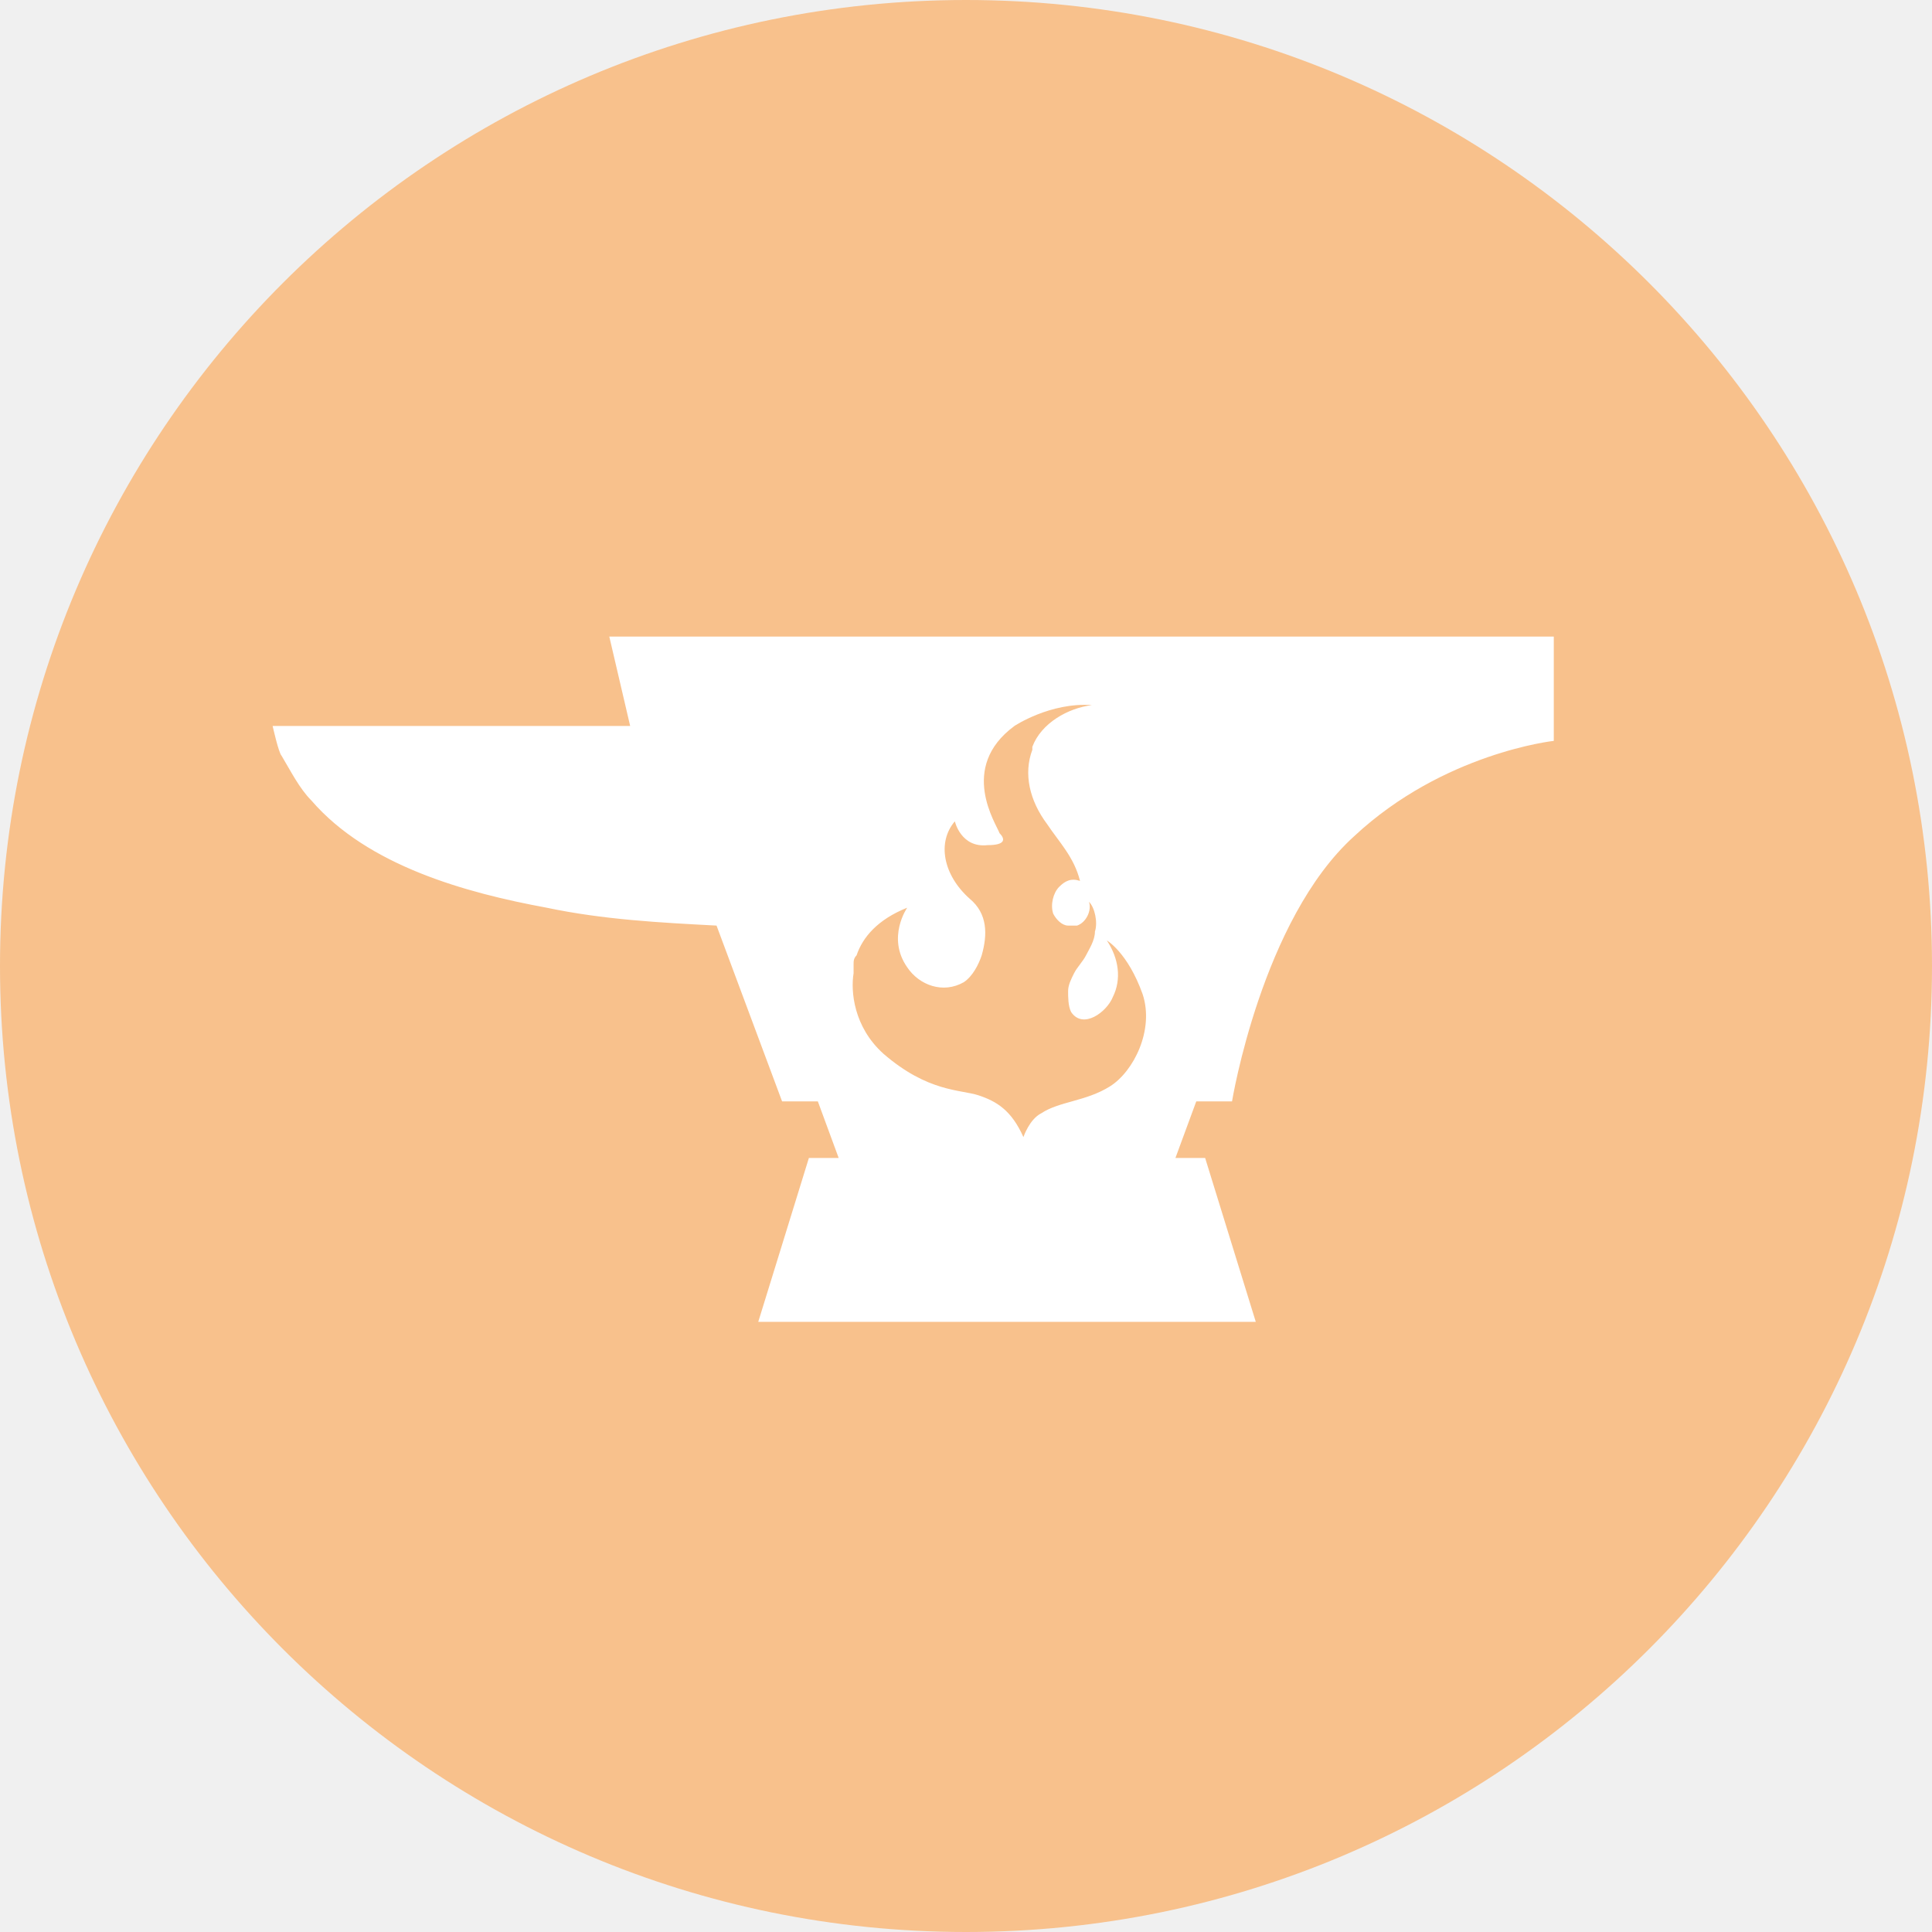
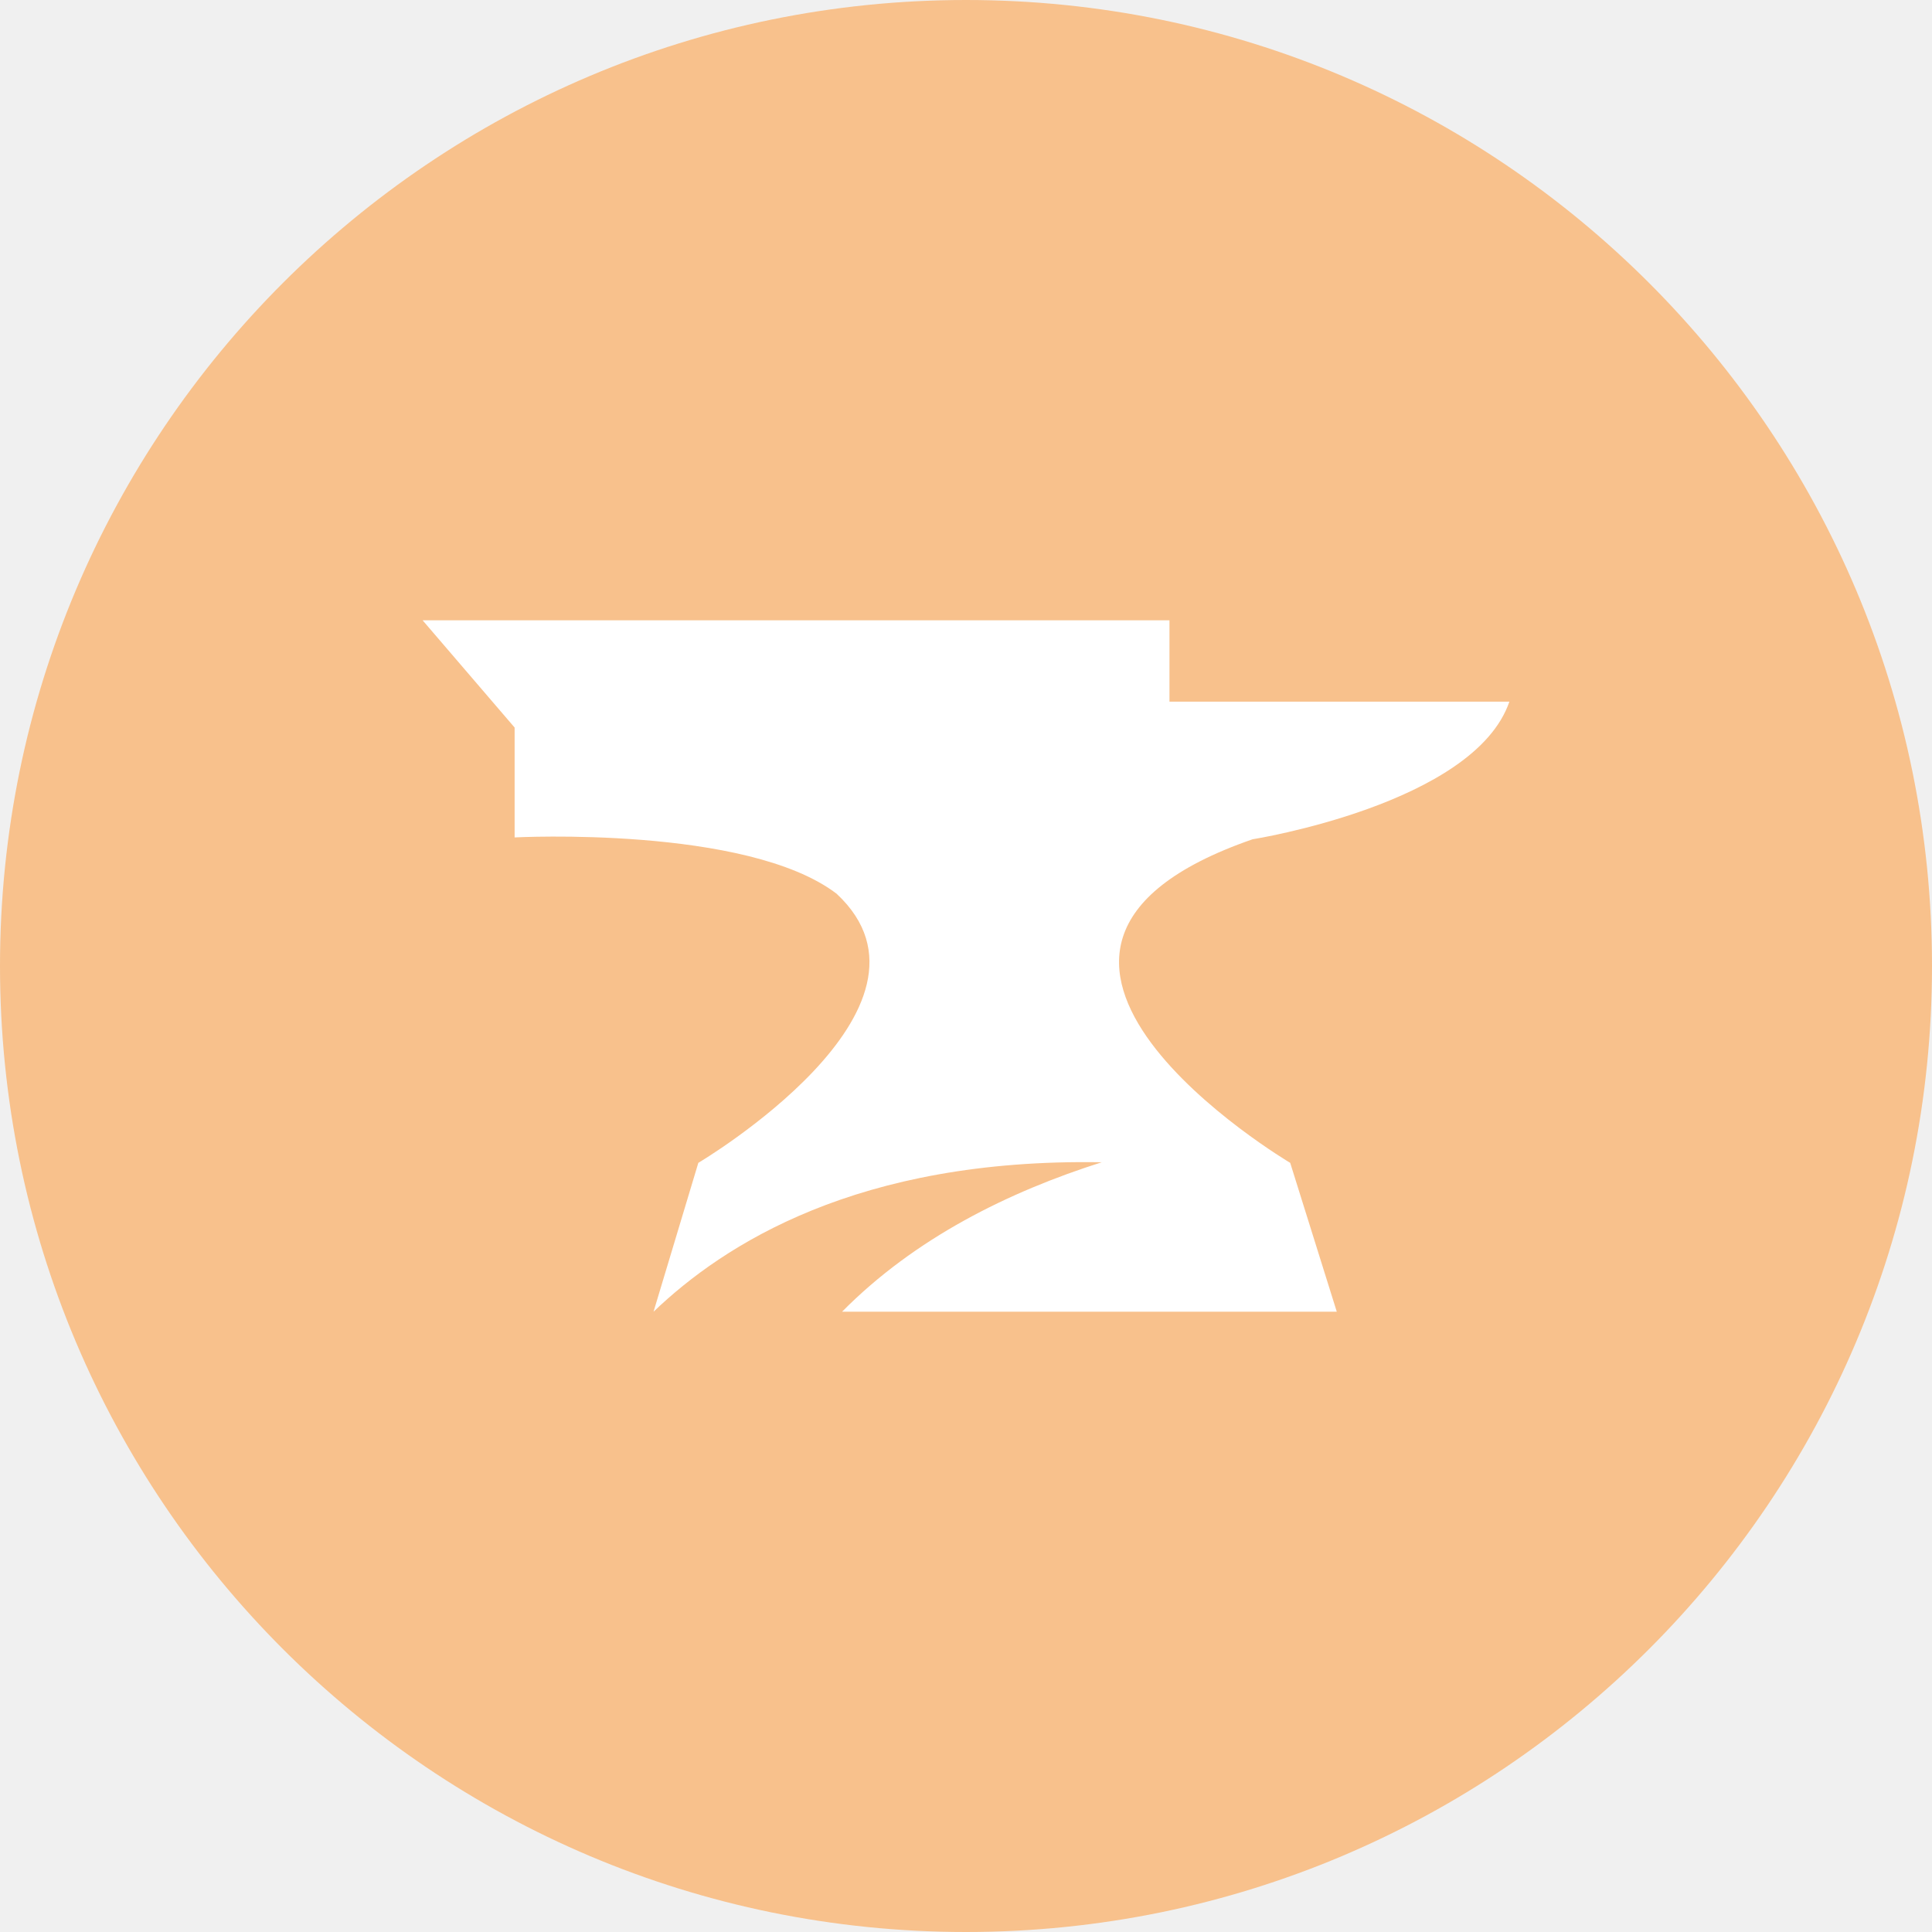
- <svg xmlns="http://www.w3.org/2000/svg" width="1024" height="1024" viewBox="0 0 1024 1024" fill="none">
-   <g clip-path="url(#clip0_2_1947)">
-     <path d="M512 1024C794.77 1024 1024 794.77 1024 512C1024 229.23 794.77 0 512 0C229.23 0 0 229.23 0 512C0 794.77 229.23 1024 512 1024Z" fill="#F8C18C" />
-     <path d="M322.94 337.41L334 384.78H144.5C144.5 384.78 147.66 398.99 149.24 400.57C153.98 408.47 158.71 417.94 165.03 424.26C195.03 459 247.14 473.26 289.78 481.11C319.78 487.43 349.78 489.01 379.78 490.58L414.52 583.75H433.47L444.52 613.75H428.73L401.89 700.6H665.59L638.75 613.75H623L634.05 583.75H653C653 583.75 668.79 487.43 717.74 443.21C765.11 399 823.54 392.68 823.54 392.68V337.41H322.94ZM588.22 575.85C575.59 583.75 561.38 583.75 551.9 590.06C545.58 593.22 542.43 602.69 542.43 602.69C536.11 588.48 528.22 583.74 518.74 580.58C509.26 577.42 491.9 579 468.21 558.48C452.42 544.27 450.84 525.32 452.42 515.84V511.1C452.42 509.52 452.42 507.94 454 506.36C457.16 496.89 465.05 487.41 480.84 481.1C480.84 481.1 469.79 496.89 480.84 512.68C487.16 522.15 499.79 526.89 510.84 520.58C515.58 517.42 518.74 511.11 520.31 506.37C523.47 495.32 523.47 484.26 513.99 476.37C499.78 463.74 496.62 446.37 506.09 435.31C506.09 435.31 509.25 449.52 523.46 447.94C532.93 447.94 532.93 444.78 529.78 441.62C528.2 436.88 507.67 406.88 537.68 384.77C537.68 384.77 556.63 372.14 578.74 373.72C566.11 375.3 551.9 383.19 547.16 395.83V397.41C542.42 410.04 545.58 424.25 555.06 436.89C561.38 446.36 569.27 454.26 572.43 466.89C567.69 465.31 564.53 466.89 561.38 470.05C558.23 473.21 556.64 479.52 558.22 484.26C559.8 487.42 562.96 490.58 566.12 490.58H570.86C575.6 489 578.76 482.68 577.18 477.95C580.34 481.11 581.92 489 580.34 493.74C580.34 498.48 577.18 503.21 575.6 506.37C574.02 509.53 570.86 512.69 569.28 515.84C567.7 518.99 566.12 522.16 566.12 525.31C566.12 528.46 566.12 533.21 567.7 536.36C574.02 545.83 586.65 536.36 589.81 528.46C594.55 518.99 592.97 507.93 586.65 498.46C586.65 498.46 597.7 504.78 605.6 526.88C611.91 545.84 600.85 568 588.22 575.85Z" fill="white" />
-   </g>
-   <defs>
-     <clipPath id="clip0_2_1947">
-       <rect width="1024" height="1024" fill="white" />
-     </clipPath>
-   </defs>
+ <svg xmlns="http://www.w3.org/2000/svg" viewBox="0 0 1024 1024" version="1.1" id="svg6">
+   <defs id="defs10" />
+   <circle cx="512" cy="512" r="512" style="fill:#f8c18c" id="circle2" />
+   <path d="M663.82 444.85s117.6-18.63 136.18-72.96H619.84v-43.11H224l48.76 56.84v58.23s123.04-6.43 170.64 29.83c65.15 60.66-73.27 142.65-73.27 142.65l-23.74 78.9c37.12-35.5 107.86-81.43 237.56-79.21-49.36 15.67-98.99 40.14-137.63 79.21h262.2l-24.69-78.9S493.8 503.77 663.82 444.86Z" style="fill:#fff" id="path4" />
</svg>
